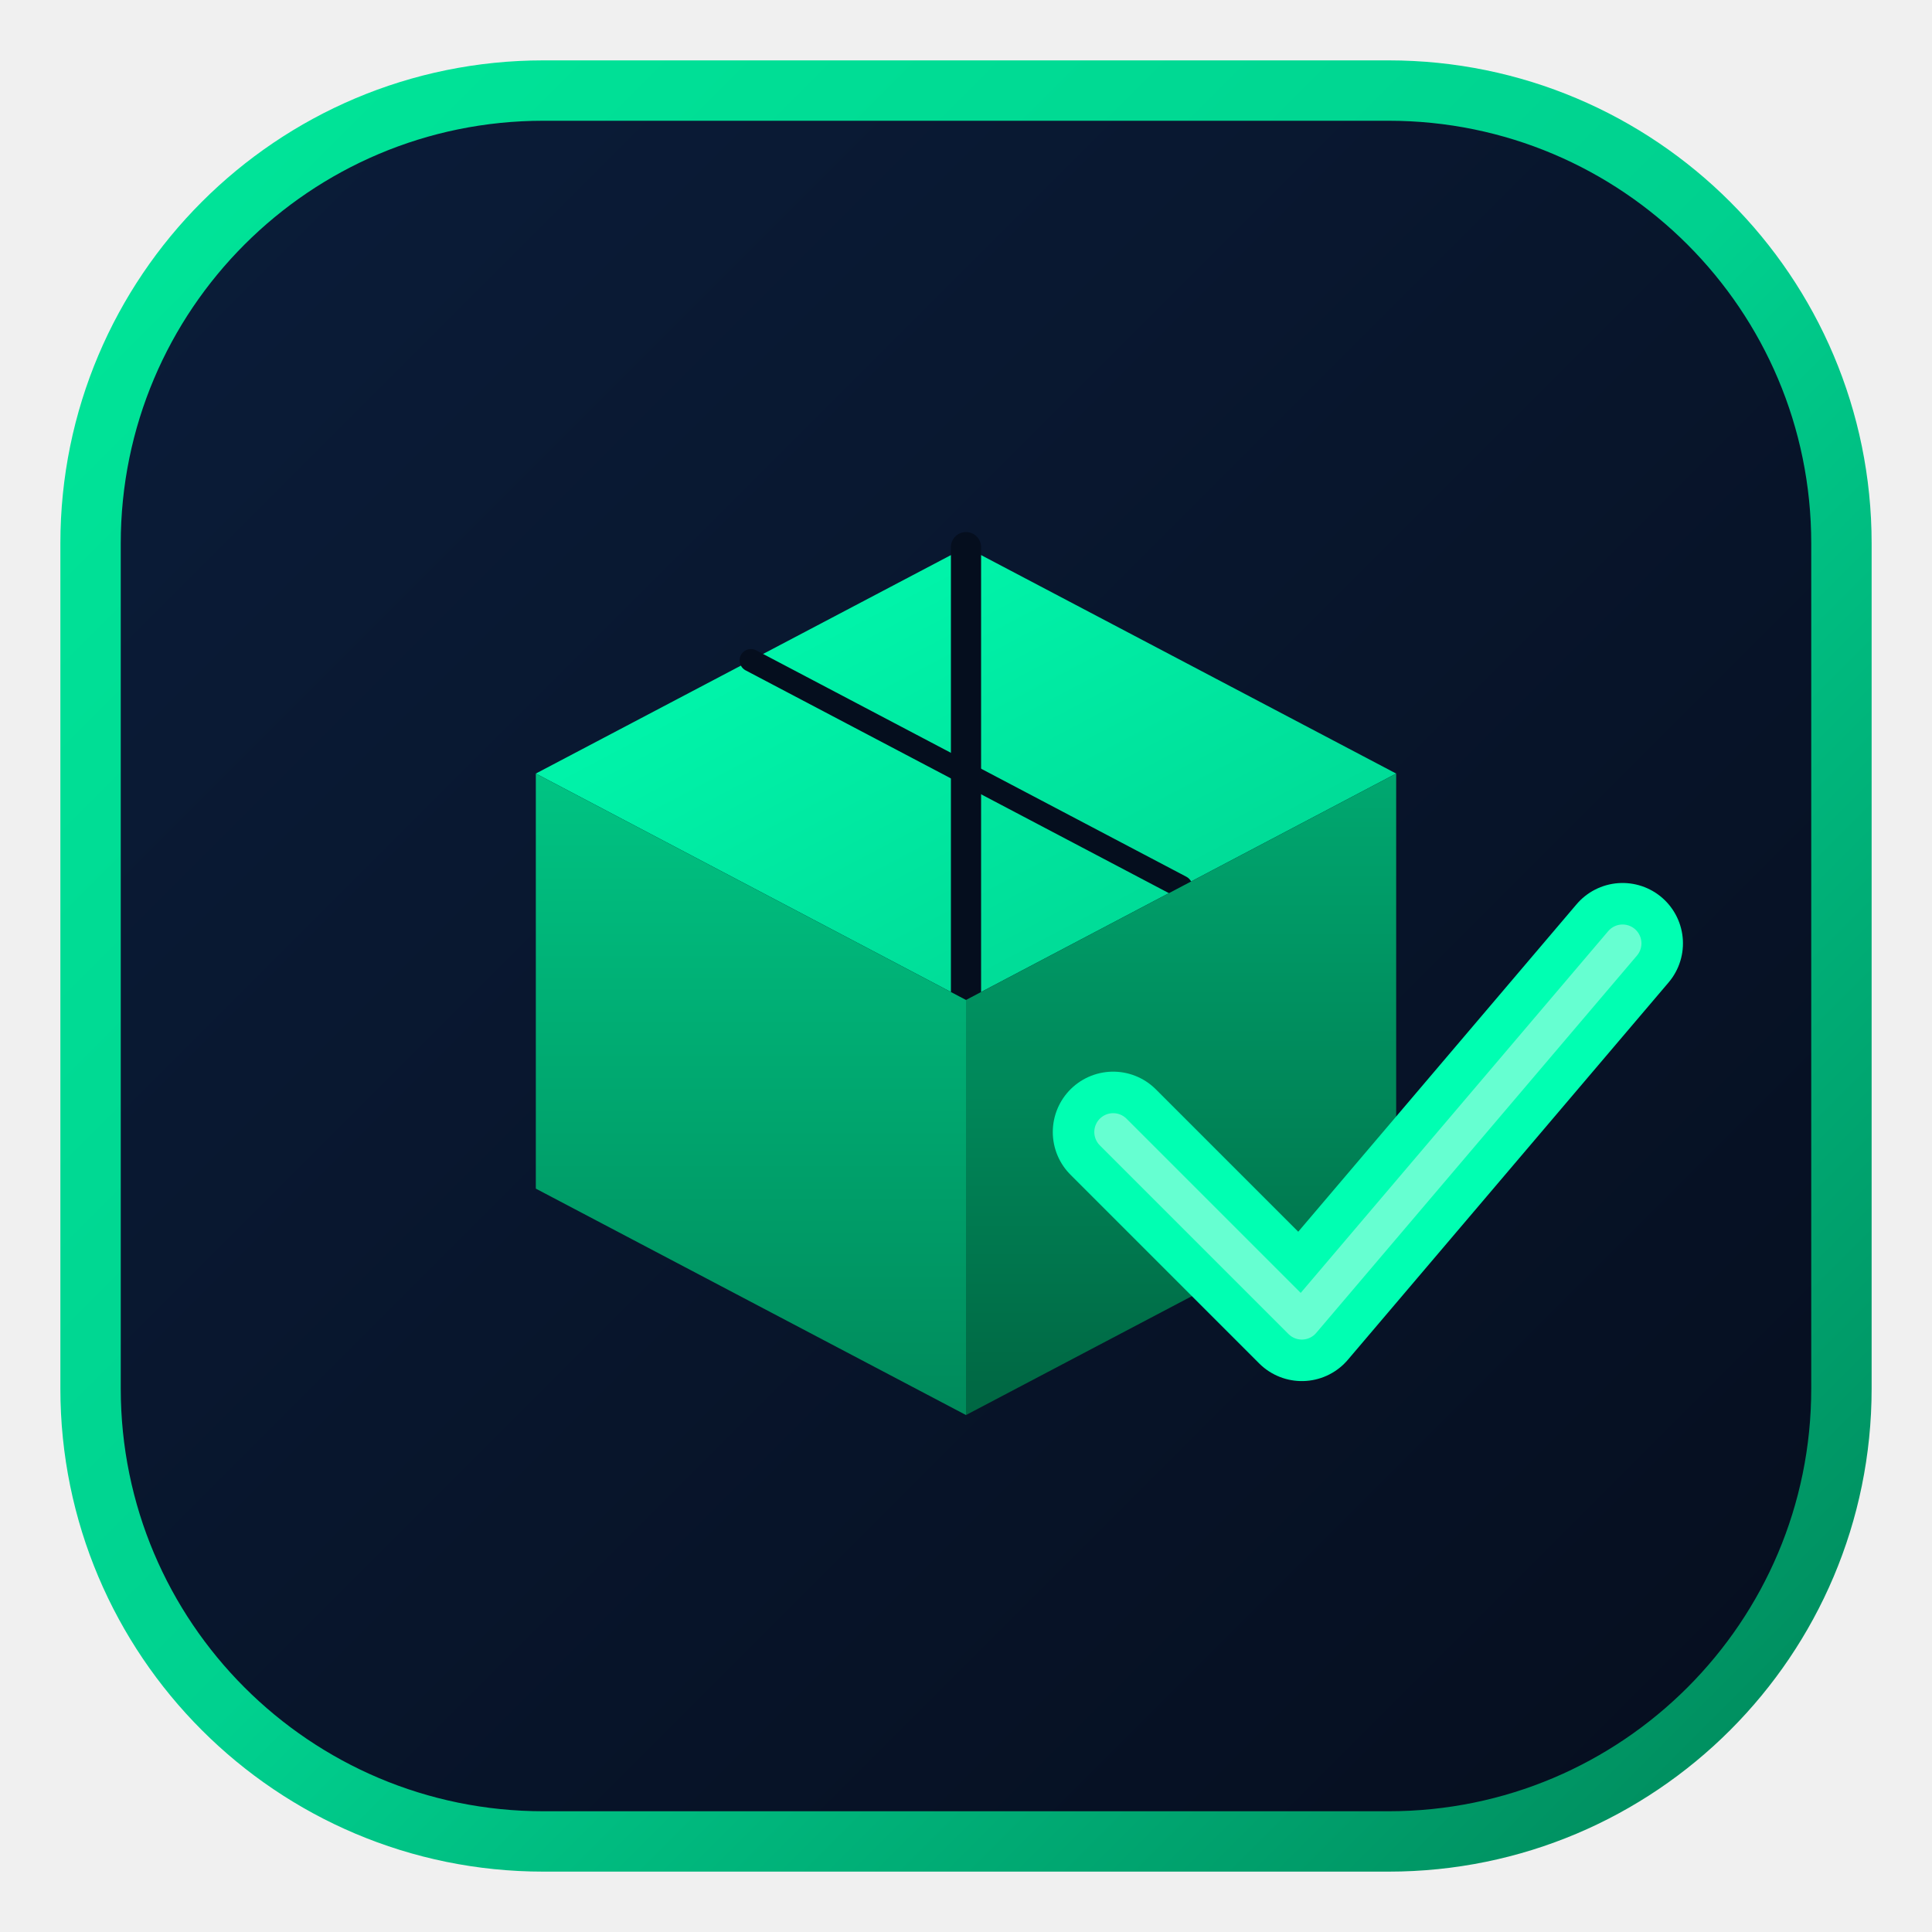
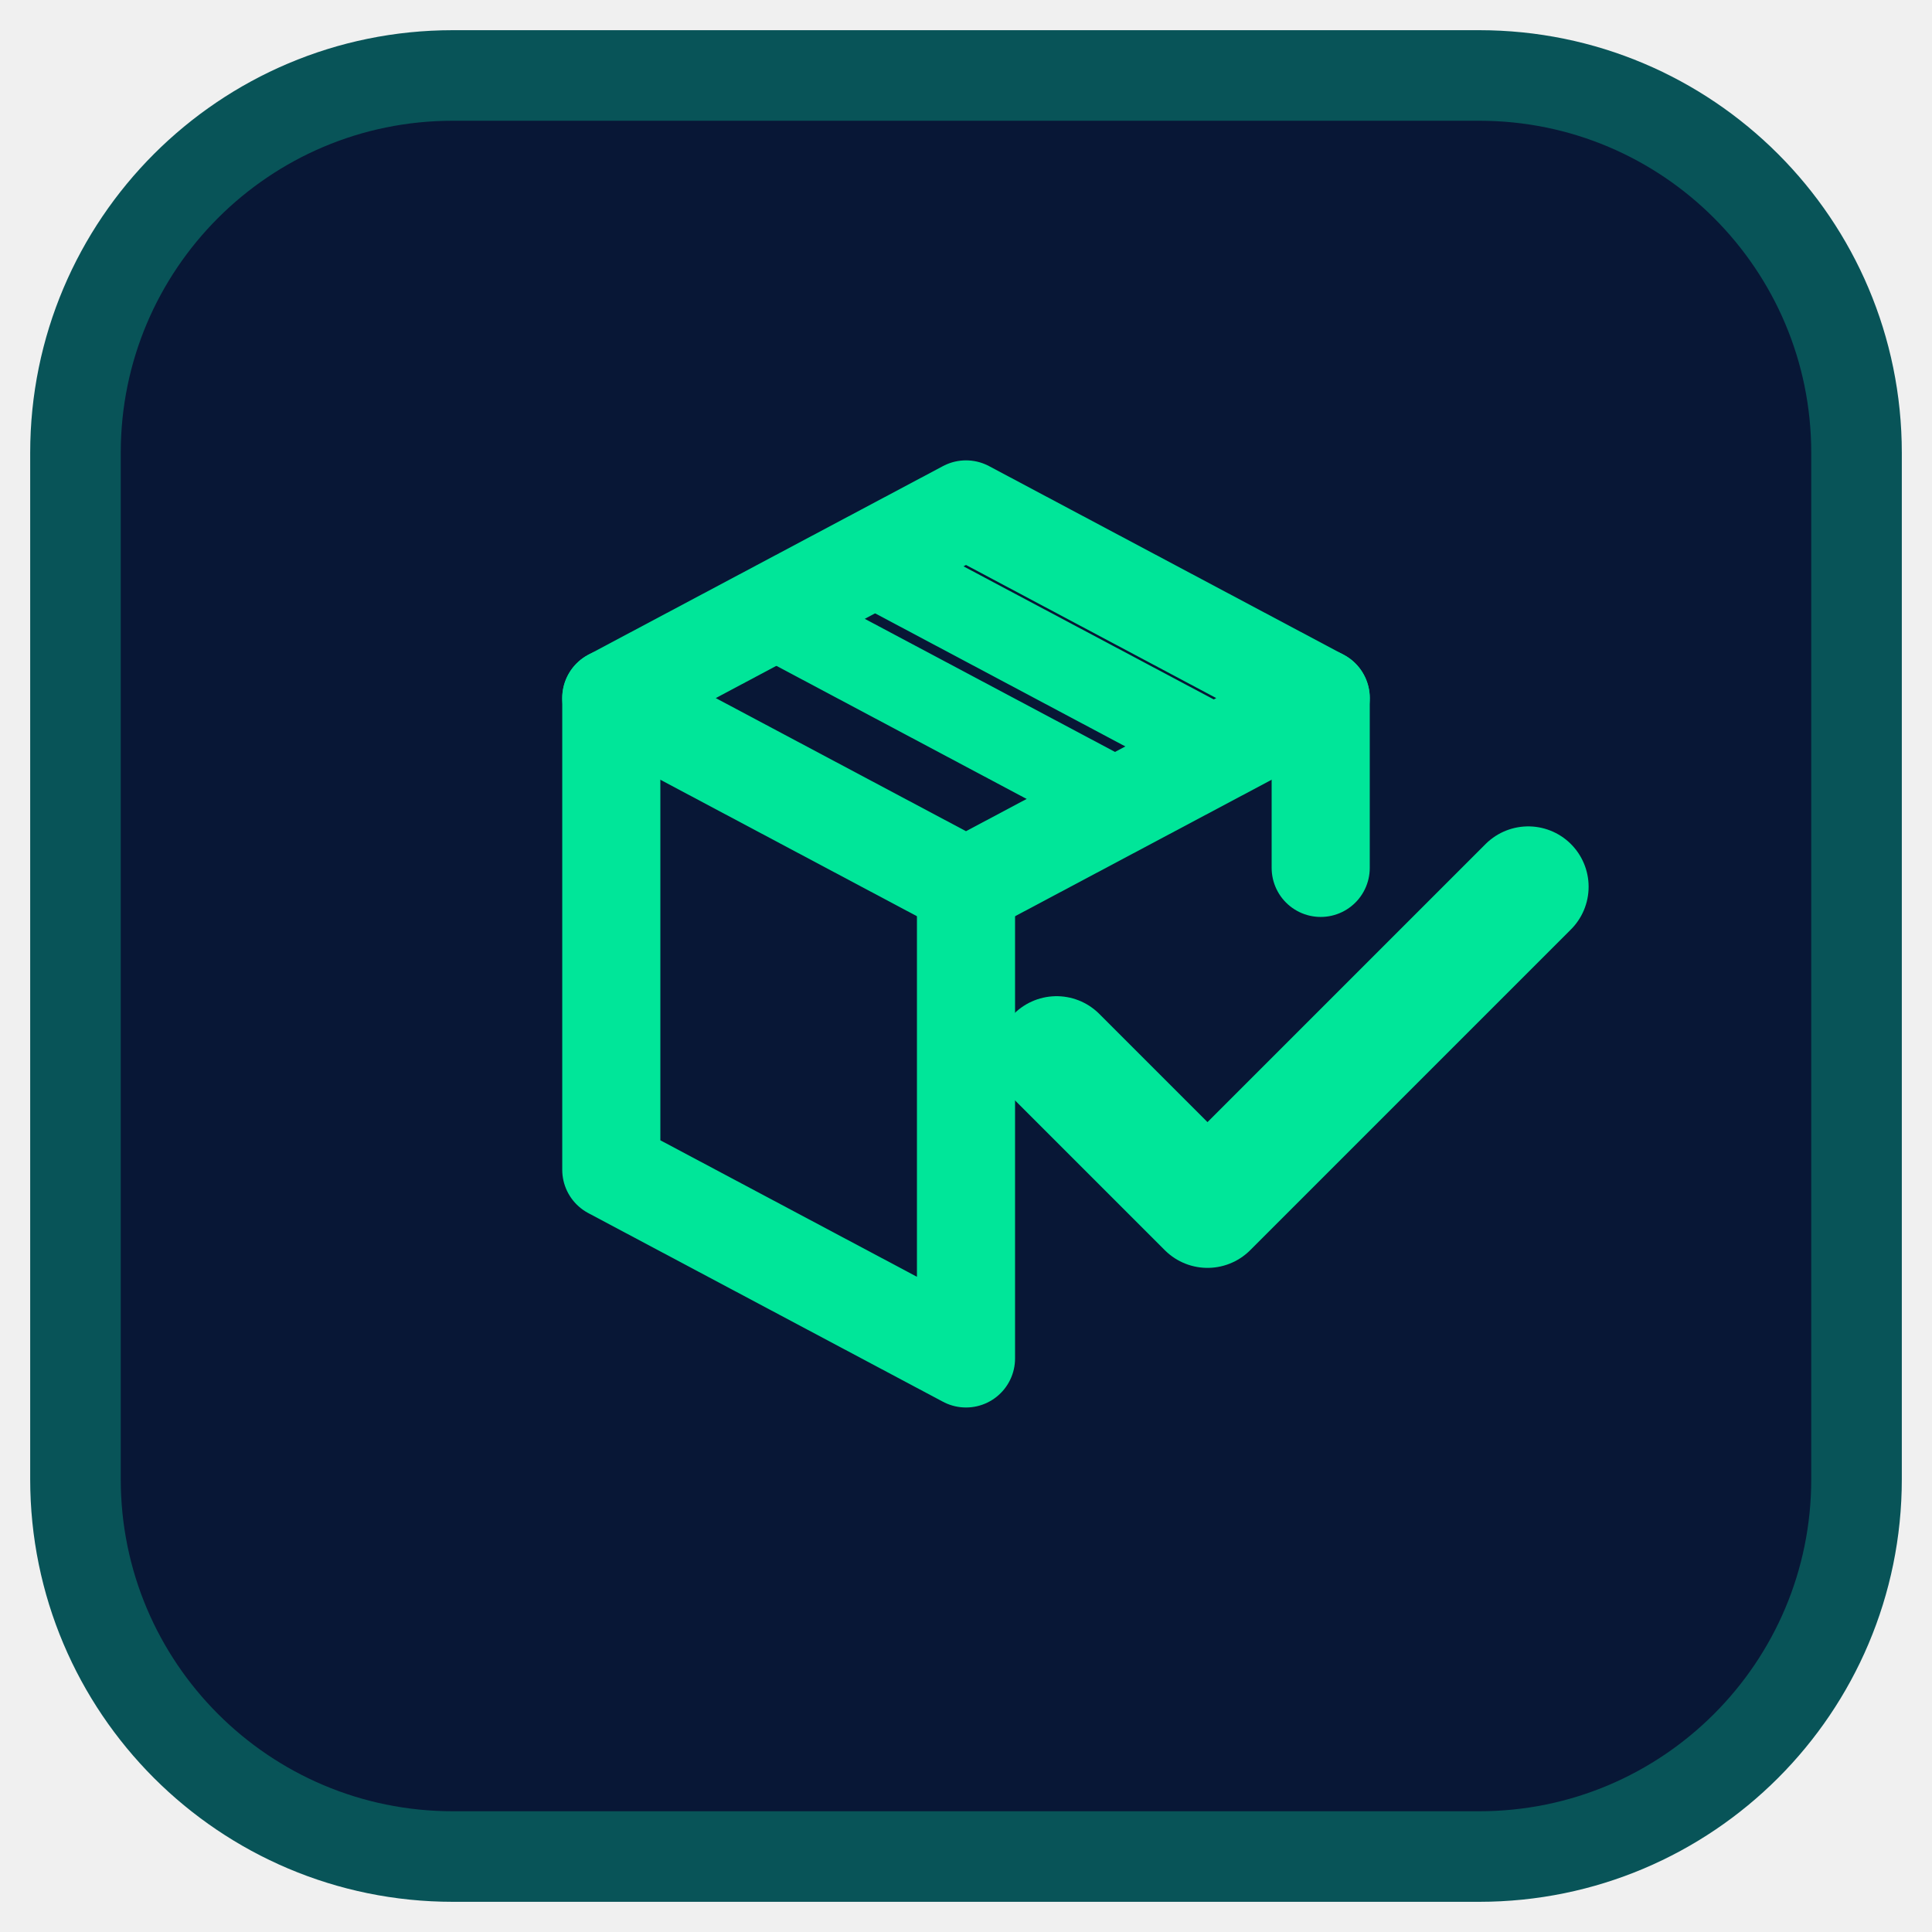
<svg xmlns="http://www.w3.org/2000/svg" width="512" height="512" viewBox="0 0 512 512">
  <defs>
-     <linearGradient id="bgGrad" x1="0%" y1="0%" x2="100%" y2="100%">
-       <stop offset="0%" stop-color="#0B1D3A" />
-       <stop offset="100%" stop-color="#050E1E" />
-     </linearGradient>
-     <linearGradient id="borderGrad" x1="0%" y1="0%" x2="100%" y2="100%">
-       <stop offset="0%" stop-color="#00E699" />
-       <stop offset="50%" stop-color="#00D18F" />
-       <stop offset="100%" stop-color="#00875A" />
-     </linearGradient>
-     <linearGradient id="topFace" x1="0%" y1="0%" x2="100%" y2="100%">
-       <stop offset="0%" stop-color="#00FFB2" />
-       <stop offset="100%" stop-color="#00D18F" />
-     </linearGradient>
-     <linearGradient id="leftFace" x1="0%" y1="0%" x2="0%" y2="100%">
-       <stop offset="0%" stop-color="#00C483" />
-       <stop offset="100%" stop-color="#008A5B" />
-     </linearGradient>
-     <linearGradient id="rightFace" x1="0%" y1="0%" x2="0%" y2="100%">
-       <stop offset="0%" stop-color="#00A870" />
-       <stop offset="100%" stop-color="#006642" />
-     </linearGradient>
+     <clipPath id="squircleClip">
+       <rect x="20" y="20" width="472" height="472" rx="100" ry="100" />
+     </clipPath>
  </defs>
-   <rect x="24" y="24" width="464" height="464" rx="120" ry="120" fill="url(#bgGrad)" />
-   <rect x="24" y="24" width="464" height="464" rx="120" ry="120" fill="none" stroke="url(#borderGrad)" stroke-width="16" />
-   <g transform="translate(10, 10)">
-     <path d="M 246,135 L 360,195 L 246,255 L 132,195 Z" fill="url(#topFace)" />
-     <path d="M 246,135 L 246,255" stroke="#050E1E" stroke-width="8" stroke-linecap="round" />
-     <path d="M 189,165 L 303,225" stroke="#050E1E" stroke-width="6" stroke-linecap="round" />
-     <path d="M 132,195 L 246,255 L 246,365 L 132,305 Z" fill="url(#leftFace)" />
-     <path d="M 246,255 L 360,195 L 360,305 L 246,365 Z" fill="url(#rightFace)" />
-     <path d="M 285,290 L 335,340 L 420,240" fill="none" stroke="#00FFB2" stroke-width="32" stroke-linecap="round" stroke-linejoin="round" />
-     <path d="M 285,290 L 335,340 L 420,240" fill="none" stroke="#FFFFFF" stroke-width="10" stroke-linecap="round" stroke-linejoin="round" opacity="0.4" />
+   <rect x="20" y="20" width="472" height="472" rx="100" ry="100" fill="#081736" />
+   <rect x="20" y="20" width="472" height="472" rx="100" ry="100" fill="none" stroke="#085458" stroke-width="24" />
+   <g fill="none" stroke="#00E699" stroke-width="26" stroke-linecap="round" stroke-linejoin="round">
+     <path d="M 256,135 L 350,185 L 256,235 L 162,185 Z" />
+     <line x1="202" y1="162" x2="296" y2="212" stroke-width="22" />
+     <line x1="228" y1="148" x2="322" y2="198" stroke-width="22" />
+     <path d="M 162,185 L 162,310 L 256,360 L 256,235" />
+     <path d="M 350,185 L 350,230" />
+     <path d="M 280,280 L 320,320 L 405,235" stroke-width="32" />
  </g>
</svg>
